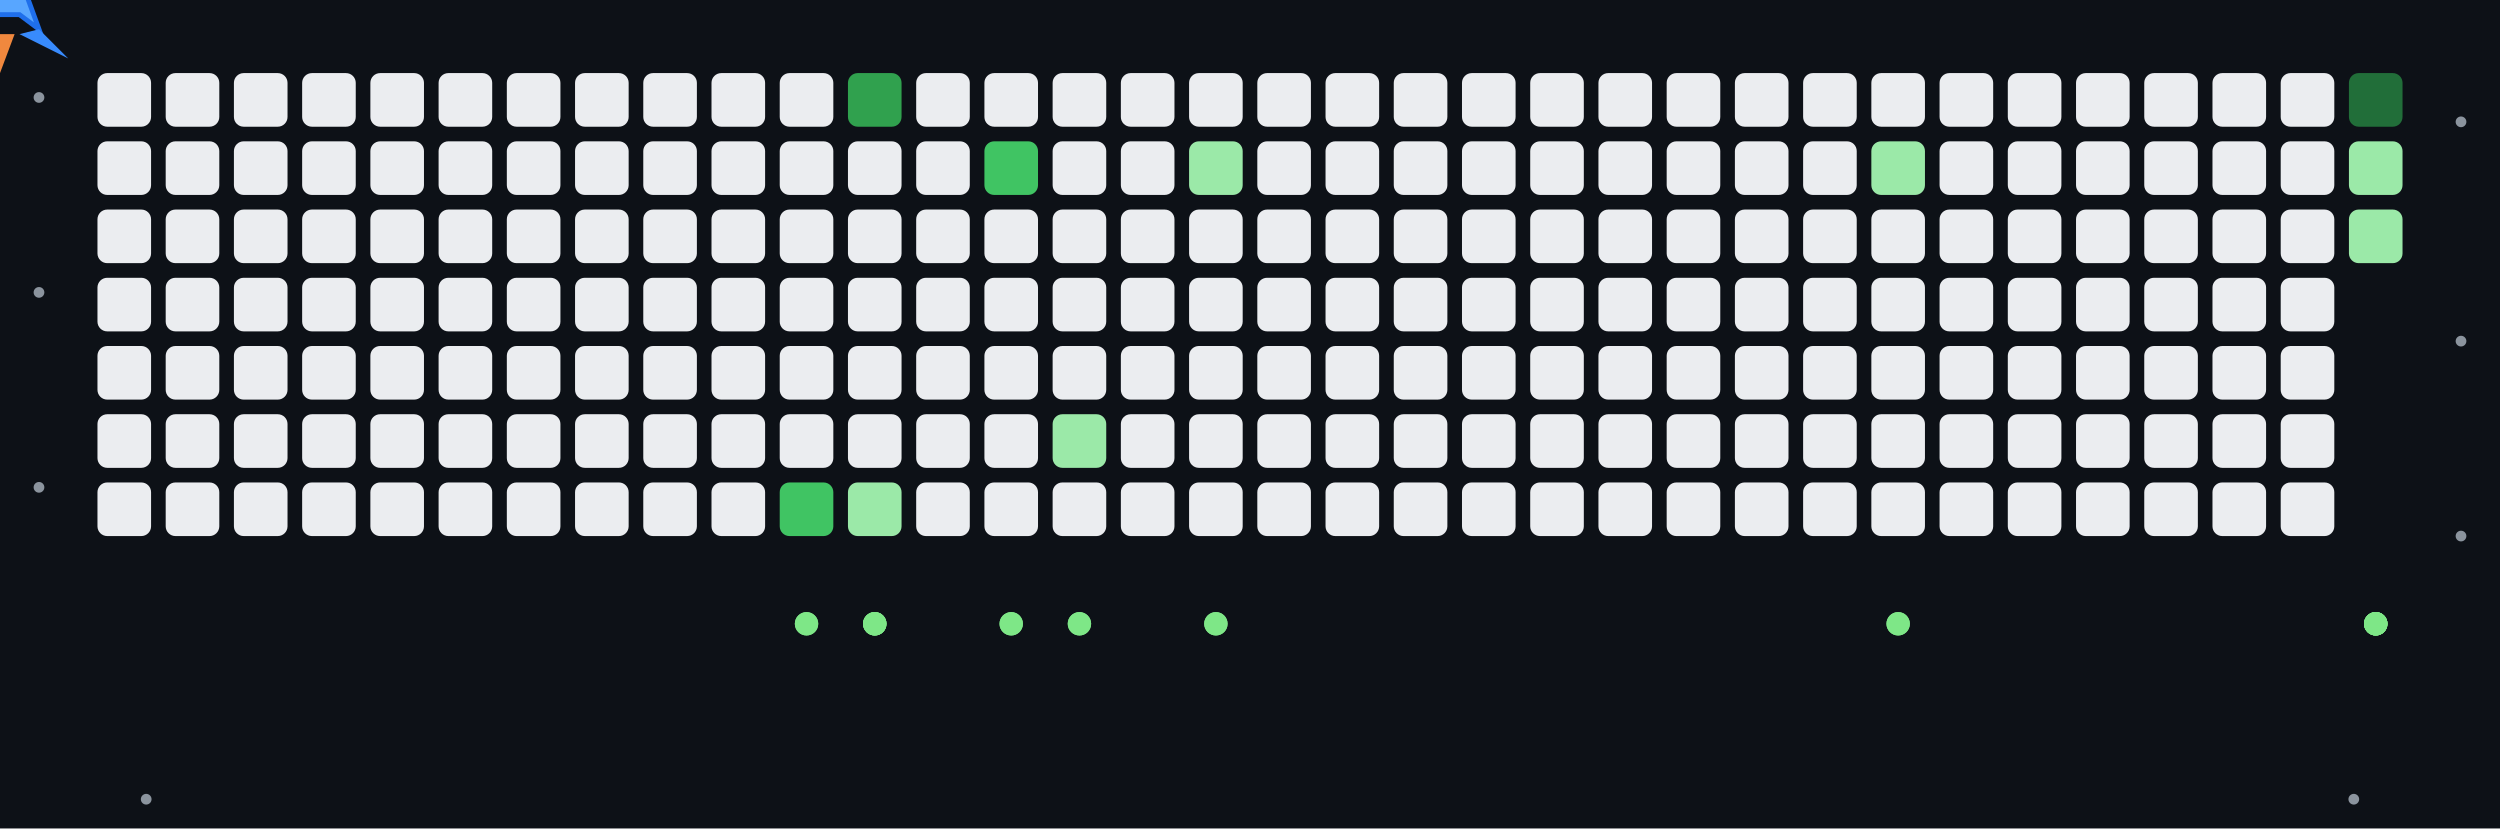
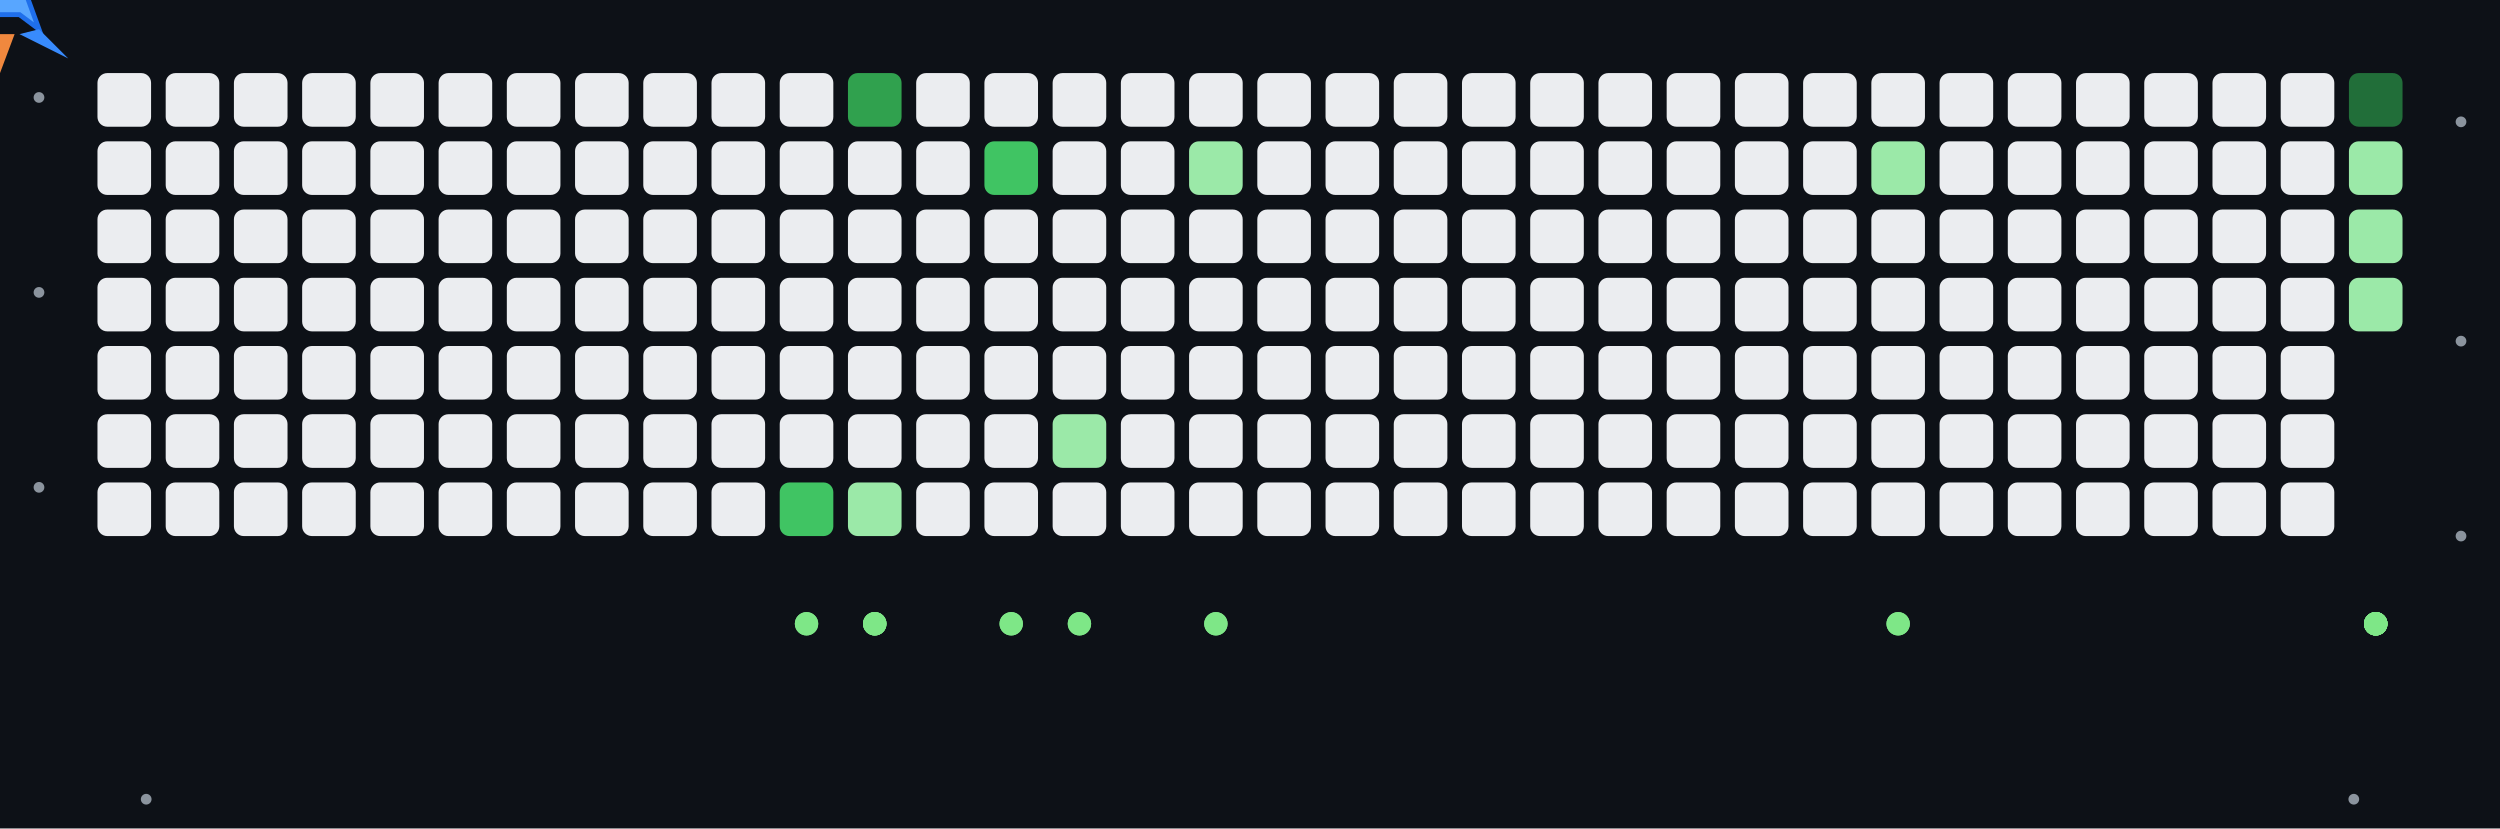
<svg xmlns="http://www.w3.org/2000/svg" viewBox="0 0 513 170">
  <rect x="0" y="0" width="513" height="170" fill="#0d1117" />
  <circle cx="8" cy="20" r="1.1" fill="#8b949e">
    <animate attributeName="opacity" values="0.2;1;0.2" dur="1.2s" repeatCount="indefinite" />
  </circle>
  <circle cx="8" cy="60" r="1.1" fill="#8b949e">
    <animate attributeName="opacity" values="0.2;1;0.2" dur="1.6s" repeatCount="indefinite" />
  </circle>
  <circle cx="8" cy="100" r="1.1" fill="#8b949e">
    <animate attributeName="opacity" values="0.2;1;0.2" dur="2s" repeatCount="indefinite" />
  </circle>
  <circle cx="505" cy="25" r="1.1" fill="#8b949e">
    <animate attributeName="opacity" values="0.2;1;0.2" dur="1.2s" repeatCount="indefinite" />
  </circle>
  <circle cx="505" cy="70" r="1.1" fill="#8b949e">
    <animate attributeName="opacity" values="0.2;1;0.2" dur="1.6s" repeatCount="indefinite" />
  </circle>
  <circle cx="505" cy="110" r="1.1" fill="#8b949e">
    <animate attributeName="opacity" values="0.2;1;0.2" dur="2s" repeatCount="indefinite" />
  </circle>
  <circle cx="30" cy="164" r="1.1" fill="#8b949e">
    <animate attributeName="opacity" values="0.2;1;0.2" dur="1.2s" repeatCount="indefinite" />
  </circle>
  <circle cx="483" cy="164" r="1.1" fill="#8b949e">
    <animate attributeName="opacity" values="0.2;1;0.2" dur="1.6s" repeatCount="indefinite" />
  </circle>
  <g id="grid">
    <rect x="20.00" y="15.00" width="11" height="11" rx="2" ry="2" fill="#ebedf0" />
    <rect x="20.00" y="29.00" width="11" height="11" rx="2" ry="2" fill="#ebedf0" />
    <rect x="20.00" y="43.00" width="11" height="11" rx="2" ry="2" fill="#ebedf0" />
    <rect x="20.00" y="57.00" width="11" height="11" rx="2" ry="2" fill="#ebedf0" />
    <rect x="20.00" y="71.00" width="11" height="11" rx="2" ry="2" fill="#ebedf0" />
    <rect x="20.00" y="85.00" width="11" height="11" rx="2" ry="2" fill="#ebedf0" />
    <rect x="20.00" y="99.00" width="11" height="11" rx="2" ry="2" fill="#ebedf0" />
    <rect x="34.00" y="15.00" width="11" height="11" rx="2" ry="2" fill="#ebedf0" />
    <rect x="34.00" y="29.00" width="11" height="11" rx="2" ry="2" fill="#ebedf0" />
    <rect x="34.00" y="43.00" width="11" height="11" rx="2" ry="2" fill="#ebedf0" />
    <rect x="34.00" y="57.00" width="11" height="11" rx="2" ry="2" fill="#ebedf0" />
    <rect x="34.00" y="71.00" width="11" height="11" rx="2" ry="2" fill="#ebedf0" />
    <rect x="34.00" y="85.00" width="11" height="11" rx="2" ry="2" fill="#ebedf0" />
    <rect x="34.00" y="99.00" width="11" height="11" rx="2" ry="2" fill="#ebedf0" />
    <rect x="48.00" y="15.00" width="11" height="11" rx="2" ry="2" fill="#ebedf0" />
    <rect x="48.00" y="29.00" width="11" height="11" rx="2" ry="2" fill="#ebedf0" />
    <rect x="48.00" y="43.00" width="11" height="11" rx="2" ry="2" fill="#ebedf0" />
    <rect x="48.00" y="57.00" width="11" height="11" rx="2" ry="2" fill="#ebedf0" />
    <rect x="48.00" y="71.00" width="11" height="11" rx="2" ry="2" fill="#ebedf0" />
    <rect x="48.00" y="85.00" width="11" height="11" rx="2" ry="2" fill="#ebedf0" />
    <rect x="48.00" y="99.00" width="11" height="11" rx="2" ry="2" fill="#ebedf0" />
    <rect x="62.00" y="15.00" width="11" height="11" rx="2" ry="2" fill="#ebedf0" />
    <rect x="62.00" y="29.00" width="11" height="11" rx="2" ry="2" fill="#ebedf0" />
    <rect x="62.00" y="43.00" width="11" height="11" rx="2" ry="2" fill="#ebedf0" />
    <rect x="62.00" y="57.00" width="11" height="11" rx="2" ry="2" fill="#ebedf0" />
    <rect x="62.00" y="71.00" width="11" height="11" rx="2" ry="2" fill="#ebedf0" />
    <rect x="62.00" y="85.00" width="11" height="11" rx="2" ry="2" fill="#ebedf0" />
    <rect x="62.00" y="99.00" width="11" height="11" rx="2" ry="2" fill="#ebedf0" />
    <rect x="76.00" y="15.00" width="11" height="11" rx="2" ry="2" fill="#ebedf0" />
    <rect x="76.00" y="29.00" width="11" height="11" rx="2" ry="2" fill="#ebedf0" />
    <rect x="76.00" y="43.00" width="11" height="11" rx="2" ry="2" fill="#ebedf0" />
    <rect x="76.00" y="57.00" width="11" height="11" rx="2" ry="2" fill="#ebedf0" />
    <rect x="76.00" y="71.00" width="11" height="11" rx="2" ry="2" fill="#ebedf0" />
    <rect x="76.00" y="85.00" width="11" height="11" rx="2" ry="2" fill="#ebedf0" />
    <rect x="76.00" y="99.00" width="11" height="11" rx="2" ry="2" fill="#ebedf0" />
    <rect x="90.00" y="15.00" width="11" height="11" rx="2" ry="2" fill="#ebedf0" />
    <rect x="90.00" y="29.00" width="11" height="11" rx="2" ry="2" fill="#ebedf0" />
    <rect x="90.00" y="43.00" width="11" height="11" rx="2" ry="2" fill="#ebedf0" />
    <rect x="90.00" y="57.00" width="11" height="11" rx="2" ry="2" fill="#ebedf0" />
    <rect x="90.00" y="71.00" width="11" height="11" rx="2" ry="2" fill="#ebedf0" />
    <rect x="90.00" y="85.00" width="11" height="11" rx="2" ry="2" fill="#ebedf0" />
    <rect x="90.00" y="99.00" width="11" height="11" rx="2" ry="2" fill="#ebedf0" />
    <rect x="104.00" y="15.00" width="11" height="11" rx="2" ry="2" fill="#ebedf0" />
    <rect x="104.00" y="29.00" width="11" height="11" rx="2" ry="2" fill="#ebedf0" />
    <rect x="104.00" y="43.00" width="11" height="11" rx="2" ry="2" fill="#ebedf0" />
    <rect x="104.00" y="57.00" width="11" height="11" rx="2" ry="2" fill="#ebedf0" />
    <rect x="104.00" y="71.00" width="11" height="11" rx="2" ry="2" fill="#ebedf0" />
    <rect x="104.00" y="85.00" width="11" height="11" rx="2" ry="2" fill="#ebedf0" />
    <rect x="104.00" y="99.00" width="11" height="11" rx="2" ry="2" fill="#ebedf0" />
    <rect x="118.00" y="15.00" width="11" height="11" rx="2" ry="2" fill="#ebedf0" />
    <rect x="118.00" y="29.00" width="11" height="11" rx="2" ry="2" fill="#ebedf0" />
    <rect x="118.00" y="43.00" width="11" height="11" rx="2" ry="2" fill="#ebedf0" />
    <rect x="118.00" y="57.00" width="11" height="11" rx="2" ry="2" fill="#ebedf0" />
    <rect x="118.00" y="71.00" width="11" height="11" rx="2" ry="2" fill="#ebedf0" />
    <rect x="118.00" y="85.00" width="11" height="11" rx="2" ry="2" fill="#ebedf0" />
    <rect x="118.00" y="99.00" width="11" height="11" rx="2" ry="2" fill="#ebedf0" />
    <rect x="132.00" y="15.00" width="11" height="11" rx="2" ry="2" fill="#ebedf0" />
    <rect x="132.00" y="29.00" width="11" height="11" rx="2" ry="2" fill="#ebedf0" />
    <rect x="132.00" y="43.00" width="11" height="11" rx="2" ry="2" fill="#ebedf0" />
    <rect x="132.00" y="57.00" width="11" height="11" rx="2" ry="2" fill="#ebedf0" />
    <rect x="132.00" y="71.00" width="11" height="11" rx="2" ry="2" fill="#ebedf0" />
    <rect x="132.00" y="85.00" width="11" height="11" rx="2" ry="2" fill="#ebedf0" />
    <rect x="132.00" y="99.00" width="11" height="11" rx="2" ry="2" fill="#ebedf0" />
    <rect x="146.00" y="15.00" width="11" height="11" rx="2" ry="2" fill="#ebedf0" />
    <rect x="146.00" y="29.00" width="11" height="11" rx="2" ry="2" fill="#ebedf0" />
    <rect x="146.00" y="43.00" width="11" height="11" rx="2" ry="2" fill="#ebedf0" />
    <rect x="146.00" y="57.00" width="11" height="11" rx="2" ry="2" fill="#ebedf0" />
    <rect x="146.00" y="71.00" width="11" height="11" rx="2" ry="2" fill="#ebedf0" />
    <rect x="146.00" y="85.00" width="11" height="11" rx="2" ry="2" fill="#ebedf0" />
    <rect x="146.00" y="99.00" width="11" height="11" rx="2" ry="2" fill="#ebedf0" />
    <rect x="160.00" y="15.00" width="11" height="11" rx="2" ry="2" fill="#ebedf0" />
    <rect x="160.00" y="29.00" width="11" height="11" rx="2" ry="2" fill="#ebedf0" />
    <rect x="160.00" y="43.00" width="11" height="11" rx="2" ry="2" fill="#ebedf0" />
    <rect x="160.00" y="57.00" width="11" height="11" rx="2" ry="2" fill="#ebedf0" />
    <rect x="160.00" y="71.00" width="11" height="11" rx="2" ry="2" fill="#ebedf0" />
    <rect x="160.00" y="85.00" width="11" height="11" rx="2" ry="2" fill="#ebedf0" />
    <rect x="160.00" y="99.00" width="11" height="11" rx="2" ry="2" fill="#40c463">
      <animate attributeName="fill" dur="20s" repeatCount="indefinite" keyTimes="0;0.159;0.165;0.841;0.847;1" values="#40c463;#40c463;#39d353;#40c463;#39d353;#40c463" />
    </rect>
    <rect x="174.00" y="15.00" width="11" height="11" rx="2" ry="2" fill="#30a14e">
      <animate attributeName="fill" dur="20s" repeatCount="indefinite" keyTimes="0;0.173;0.179;0.827;0.833;1" values="#30a14e;#30a14e;#39d353;#30a14e;#39d353;#30a14e" />
    </rect>
    <rect x="174.00" y="29.00" width="11" height="11" rx="2" ry="2" fill="#ebedf0" />
    <rect x="174.00" y="43.00" width="11" height="11" rx="2" ry="2" fill="#ebedf0" />
    <rect x="174.00" y="57.00" width="11" height="11" rx="2" ry="2" fill="#ebedf0" />
    <rect x="174.00" y="71.00" width="11" height="11" rx="2" ry="2" fill="#ebedf0" />
    <rect x="174.00" y="85.00" width="11" height="11" rx="2" ry="2" fill="#ebedf0" />
    <rect x="174.00" y="99.00" width="11" height="11" rx="2" ry="2" fill="#9be9a8">
      <animate attributeName="fill" dur="20s" repeatCount="indefinite" keyTimes="0;0.173;0.179;0.827;0.833;1" values="#9be9a8;#9be9a8;#39d353;#9be9a8;#39d353;#9be9a8" />
    </rect>
    <rect x="188.00" y="15.00" width="11" height="11" rx="2" ry="2" fill="#ebedf0" />
    <rect x="188.00" y="29.00" width="11" height="11" rx="2" ry="2" fill="#ebedf0" />
    <rect x="188.00" y="43.00" width="11" height="11" rx="2" ry="2" fill="#ebedf0" />
    <rect x="188.00" y="57.00" width="11" height="11" rx="2" ry="2" fill="#ebedf0" />
    <rect x="188.00" y="71.00" width="11" height="11" rx="2" ry="2" fill="#ebedf0" />
    <rect x="188.00" y="85.00" width="11" height="11" rx="2" ry="2" fill="#ebedf0" />
    <rect x="188.00" y="99.00" width="11" height="11" rx="2" ry="2" fill="#ebedf0" />
    <rect x="202.00" y="15.00" width="11" height="11" rx="2" ry="2" fill="#ebedf0" />
    <rect x="202.00" y="29.00" width="11" height="11" rx="2" ry="2" fill="#40c463">
      <animate attributeName="fill" dur="20s" repeatCount="indefinite" keyTimes="0;0.201;0.207;0.799;0.805;1" values="#40c463;#40c463;#39d353;#40c463;#39d353;#40c463" />
    </rect>
    <rect x="202.00" y="43.00" width="11" height="11" rx="2" ry="2" fill="#ebedf0" />
    <rect x="202.00" y="57.00" width="11" height="11" rx="2" ry="2" fill="#ebedf0" />
    <rect x="202.00" y="71.00" width="11" height="11" rx="2" ry="2" fill="#ebedf0" />
    <rect x="202.00" y="85.00" width="11" height="11" rx="2" ry="2" fill="#ebedf0" />
    <rect x="202.00" y="99.00" width="11" height="11" rx="2" ry="2" fill="#ebedf0" />
    <rect x="216.00" y="15.00" width="11" height="11" rx="2" ry="2" fill="#ebedf0" />
    <rect x="216.00" y="29.00" width="11" height="11" rx="2" ry="2" fill="#ebedf0" />
    <rect x="216.00" y="43.00" width="11" height="11" rx="2" ry="2" fill="#ebedf0" />
    <rect x="216.00" y="57.00" width="11" height="11" rx="2" ry="2" fill="#ebedf0" />
    <rect x="216.00" y="71.00" width="11" height="11" rx="2" ry="2" fill="#ebedf0" />
    <rect x="216.00" y="85.00" width="11" height="11" rx="2" ry="2" fill="#9be9a8">
      <animate attributeName="fill" dur="20s" repeatCount="indefinite" keyTimes="0;0.215;0.221;0.785;0.791;1" values="#9be9a8;#9be9a8;#39d353;#9be9a8;#39d353;#9be9a8" />
    </rect>
    <rect x="216.00" y="99.00" width="11" height="11" rx="2" ry="2" fill="#ebedf0" />
    <rect x="230.00" y="15.00" width="11" height="11" rx="2" ry="2" fill="#ebedf0" />
    <rect x="230.00" y="29.00" width="11" height="11" rx="2" ry="2" fill="#ebedf0" />
    <rect x="230.00" y="43.00" width="11" height="11" rx="2" ry="2" fill="#ebedf0" />
    <rect x="230.00" y="57.00" width="11" height="11" rx="2" ry="2" fill="#ebedf0" />
    <rect x="230.00" y="71.00" width="11" height="11" rx="2" ry="2" fill="#ebedf0" />
    <rect x="230.00" y="85.00" width="11" height="11" rx="2" ry="2" fill="#ebedf0" />
    <rect x="230.00" y="99.00" width="11" height="11" rx="2" ry="2" fill="#ebedf0" />
    <rect x="244.00" y="15.00" width="11" height="11" rx="2" ry="2" fill="#ebedf0" />
    <rect x="244.00" y="29.00" width="11" height="11" rx="2" ry="2" fill="#9be9a8">
      <animate attributeName="fill" dur="20s" repeatCount="indefinite" keyTimes="0;0.243;0.249;0.757;0.763;1" values="#9be9a8;#9be9a8;#39d353;#9be9a8;#39d353;#9be9a8" />
    </rect>
    <rect x="244.00" y="43.00" width="11" height="11" rx="2" ry="2" fill="#ebedf0" />
    <rect x="244.00" y="57.00" width="11" height="11" rx="2" ry="2" fill="#ebedf0" />
    <rect x="244.00" y="71.00" width="11" height="11" rx="2" ry="2" fill="#ebedf0" />
    <rect x="244.00" y="85.00" width="11" height="11" rx="2" ry="2" fill="#ebedf0" />
    <rect x="244.00" y="99.00" width="11" height="11" rx="2" ry="2" fill="#ebedf0" />
    <rect x="258.00" y="15.00" width="11" height="11" rx="2" ry="2" fill="#ebedf0" />
    <rect x="258.00" y="29.00" width="11" height="11" rx="2" ry="2" fill="#ebedf0" />
    <rect x="258.00" y="43.00" width="11" height="11" rx="2" ry="2" fill="#ebedf0" />
    <rect x="258.00" y="57.00" width="11" height="11" rx="2" ry="2" fill="#ebedf0" />
    <rect x="258.00" y="71.00" width="11" height="11" rx="2" ry="2" fill="#ebedf0" />
    <rect x="258.00" y="85.00" width="11" height="11" rx="2" ry="2" fill="#ebedf0" />
    <rect x="258.00" y="99.00" width="11" height="11" rx="2" ry="2" fill="#ebedf0" />
    <rect x="272.00" y="15.00" width="11" height="11" rx="2" ry="2" fill="#ebedf0" />
    <rect x="272.00" y="29.00" width="11" height="11" rx="2" ry="2" fill="#ebedf0" />
    <rect x="272.00" y="43.00" width="11" height="11" rx="2" ry="2" fill="#ebedf0" />
    <rect x="272.00" y="57.00" width="11" height="11" rx="2" ry="2" fill="#ebedf0" />
    <rect x="272.00" y="71.00" width="11" height="11" rx="2" ry="2" fill="#ebedf0" />
    <rect x="272.00" y="85.00" width="11" height="11" rx="2" ry="2" fill="#ebedf0" />
    <rect x="272.00" y="99.00" width="11" height="11" rx="2" ry="2" fill="#ebedf0" />
    <rect x="286.00" y="15.00" width="11" height="11" rx="2" ry="2" fill="#ebedf0" />
    <rect x="286.00" y="29.00" width="11" height="11" rx="2" ry="2" fill="#ebedf0" />
    <rect x="286.00" y="43.00" width="11" height="11" rx="2" ry="2" fill="#ebedf0" />
    <rect x="286.00" y="57.00" width="11" height="11" rx="2" ry="2" fill="#ebedf0" />
    <rect x="286.00" y="71.00" width="11" height="11" rx="2" ry="2" fill="#ebedf0" />
    <rect x="286.00" y="85.00" width="11" height="11" rx="2" ry="2" fill="#ebedf0" />
    <rect x="286.00" y="99.00" width="11" height="11" rx="2" ry="2" fill="#ebedf0" />
    <rect x="300.00" y="15.00" width="11" height="11" rx="2" ry="2" fill="#ebedf0" />
    <rect x="300.00" y="29.00" width="11" height="11" rx="2" ry="2" fill="#ebedf0" />
    <rect x="300.00" y="43.00" width="11" height="11" rx="2" ry="2" fill="#ebedf0" />
    <rect x="300.00" y="57.00" width="11" height="11" rx="2" ry="2" fill="#ebedf0" />
    <rect x="300.00" y="71.00" width="11" height="11" rx="2" ry="2" fill="#ebedf0" />
    <rect x="300.00" y="85.00" width="11" height="11" rx="2" ry="2" fill="#ebedf0" />
    <rect x="300.00" y="99.00" width="11" height="11" rx="2" ry="2" fill="#ebedf0" />
    <rect x="314.00" y="15.00" width="11" height="11" rx="2" ry="2" fill="#ebedf0" />
    <rect x="314.00" y="29.00" width="11" height="11" rx="2" ry="2" fill="#ebedf0" />
    <rect x="314.00" y="43.00" width="11" height="11" rx="2" ry="2" fill="#ebedf0" />
    <rect x="314.00" y="57.00" width="11" height="11" rx="2" ry="2" fill="#ebedf0" />
    <rect x="314.00" y="71.00" width="11" height="11" rx="2" ry="2" fill="#ebedf0" />
    <rect x="314.00" y="85.00" width="11" height="11" rx="2" ry="2" fill="#ebedf0" />
    <rect x="314.00" y="99.00" width="11" height="11" rx="2" ry="2" fill="#ebedf0" />
    <rect x="328.00" y="15.00" width="11" height="11" rx="2" ry="2" fill="#ebedf0" />
    <rect x="328.00" y="29.00" width="11" height="11" rx="2" ry="2" fill="#ebedf0" />
    <rect x="328.00" y="43.00" width="11" height="11" rx="2" ry="2" fill="#ebedf0" />
    <rect x="328.00" y="57.00" width="11" height="11" rx="2" ry="2" fill="#ebedf0" />
    <rect x="328.00" y="71.00" width="11" height="11" rx="2" ry="2" fill="#ebedf0" />
    <rect x="328.00" y="85.00" width="11" height="11" rx="2" ry="2" fill="#ebedf0" />
    <rect x="328.00" y="99.00" width="11" height="11" rx="2" ry="2" fill="#ebedf0" />
    <rect x="342.00" y="15.00" width="11" height="11" rx="2" ry="2" fill="#ebedf0" />
    <rect x="342.00" y="29.00" width="11" height="11" rx="2" ry="2" fill="#ebedf0" />
    <rect x="342.00" y="43.00" width="11" height="11" rx="2" ry="2" fill="#ebedf0" />
    <rect x="342.00" y="57.00" width="11" height="11" rx="2" ry="2" fill="#ebedf0" />
    <rect x="342.00" y="71.00" width="11" height="11" rx="2" ry="2" fill="#ebedf0" />
    <rect x="342.00" y="85.00" width="11" height="11" rx="2" ry="2" fill="#ebedf0" />
    <rect x="342.00" y="99.00" width="11" height="11" rx="2" ry="2" fill="#ebedf0" />
    <rect x="356.00" y="15.00" width="11" height="11" rx="2" ry="2" fill="#ebedf0" />
    <rect x="356.00" y="29.00" width="11" height="11" rx="2" ry="2" fill="#ebedf0" />
    <rect x="356.00" y="43.00" width="11" height="11" rx="2" ry="2" fill="#ebedf0" />
    <rect x="356.00" y="57.00" width="11" height="11" rx="2" ry="2" fill="#ebedf0" />
    <rect x="356.00" y="71.00" width="11" height="11" rx="2" ry="2" fill="#ebedf0" />
    <rect x="356.00" y="85.00" width="11" height="11" rx="2" ry="2" fill="#ebedf0" />
    <rect x="356.00" y="99.00" width="11" height="11" rx="2" ry="2" fill="#ebedf0" />
    <rect x="370.00" y="15.00" width="11" height="11" rx="2" ry="2" fill="#ebedf0" />
    <rect x="370.00" y="29.00" width="11" height="11" rx="2" ry="2" fill="#ebedf0" />
    <rect x="370.00" y="43.00" width="11" height="11" rx="2" ry="2" fill="#ebedf0" />
    <rect x="370.00" y="57.00" width="11" height="11" rx="2" ry="2" fill="#ebedf0" />
    <rect x="370.00" y="71.00" width="11" height="11" rx="2" ry="2" fill="#ebedf0" />
    <rect x="370.00" y="85.00" width="11" height="11" rx="2" ry="2" fill="#ebedf0" />
    <rect x="370.00" y="99.00" width="11" height="11" rx="2" ry="2" fill="#ebedf0" />
    <rect x="384.00" y="15.00" width="11" height="11" rx="2" ry="2" fill="#ebedf0" />
    <rect x="384.00" y="29.00" width="11" height="11" rx="2" ry="2" fill="#9be9a8">
      <animate attributeName="fill" dur="20s" repeatCount="indefinite" keyTimes="0;0.382;0.388;0.618;0.624;1" values="#9be9a8;#9be9a8;#39d353;#9be9a8;#39d353;#9be9a8" />
    </rect>
    <rect x="384.00" y="43.00" width="11" height="11" rx="2" ry="2" fill="#ebedf0" />
    <rect x="384.00" y="57.00" width="11" height="11" rx="2" ry="2" fill="#ebedf0" />
    <rect x="384.00" y="71.00" width="11" height="11" rx="2" ry="2" fill="#ebedf0" />
    <rect x="384.00" y="85.00" width="11" height="11" rx="2" ry="2" fill="#ebedf0" />
    <rect x="384.00" y="99.00" width="11" height="11" rx="2" ry="2" fill="#ebedf0" />
    <rect x="398.00" y="15.00" width="11" height="11" rx="2" ry="2" fill="#ebedf0" />
    <rect x="398.00" y="29.00" width="11" height="11" rx="2" ry="2" fill="#ebedf0" />
    <rect x="398.00" y="43.00" width="11" height="11" rx="2" ry="2" fill="#ebedf0" />
    <rect x="398.00" y="57.00" width="11" height="11" rx="2" ry="2" fill="#ebedf0" />
    <rect x="398.00" y="71.00" width="11" height="11" rx="2" ry="2" fill="#ebedf0" />
    <rect x="398.00" y="85.00" width="11" height="11" rx="2" ry="2" fill="#ebedf0" />
    <rect x="398.00" y="99.00" width="11" height="11" rx="2" ry="2" fill="#ebedf0" />
    <rect x="412.00" y="15.00" width="11" height="11" rx="2" ry="2" fill="#ebedf0" />
    <rect x="412.00" y="29.00" width="11" height="11" rx="2" ry="2" fill="#ebedf0" />
    <rect x="412.00" y="43.00" width="11" height="11" rx="2" ry="2" fill="#ebedf0" />
    <rect x="412.00" y="57.00" width="11" height="11" rx="2" ry="2" fill="#ebedf0" />
    <rect x="412.00" y="71.00" width="11" height="11" rx="2" ry="2" fill="#ebedf0" />
    <rect x="412.00" y="85.00" width="11" height="11" rx="2" ry="2" fill="#ebedf0" />
    <rect x="412.00" y="99.00" width="11" height="11" rx="2" ry="2" fill="#ebedf0" />
    <rect x="426.00" y="15.00" width="11" height="11" rx="2" ry="2" fill="#ebedf0" />
    <rect x="426.00" y="29.00" width="11" height="11" rx="2" ry="2" fill="#ebedf0" />
    <rect x="426.00" y="43.00" width="11" height="11" rx="2" ry="2" fill="#ebedf0" />
    <rect x="426.00" y="57.00" width="11" height="11" rx="2" ry="2" fill="#ebedf0" />
    <rect x="426.00" y="71.00" width="11" height="11" rx="2" ry="2" fill="#ebedf0" />
    <rect x="426.00" y="85.00" width="11" height="11" rx="2" ry="2" fill="#ebedf0" />
    <rect x="426.00" y="99.00" width="11" height="11" rx="2" ry="2" fill="#ebedf0" />
    <rect x="440.00" y="15.00" width="11" height="11" rx="2" ry="2" fill="#ebedf0" />
    <rect x="440.00" y="29.00" width="11" height="11" rx="2" ry="2" fill="#ebedf0" />
    <rect x="440.00" y="43.00" width="11" height="11" rx="2" ry="2" fill="#ebedf0" />
    <rect x="440.00" y="57.00" width="11" height="11" rx="2" ry="2" fill="#ebedf0" />
    <rect x="440.00" y="71.00" width="11" height="11" rx="2" ry="2" fill="#ebedf0" />
    <rect x="440.00" y="85.00" width="11" height="11" rx="2" ry="2" fill="#ebedf0" />
    <rect x="440.00" y="99.00" width="11" height="11" rx="2" ry="2" fill="#ebedf0" />
    <rect x="454.00" y="15.00" width="11" height="11" rx="2" ry="2" fill="#ebedf0" />
    <rect x="454.00" y="29.00" width="11" height="11" rx="2" ry="2" fill="#ebedf0" />
    <rect x="454.00" y="43.00" width="11" height="11" rx="2" ry="2" fill="#ebedf0" />
    <rect x="454.00" y="57.00" width="11" height="11" rx="2" ry="2" fill="#ebedf0" />
    <rect x="454.00" y="71.00" width="11" height="11" rx="2" ry="2" fill="#ebedf0" />
    <rect x="454.00" y="85.00" width="11" height="11" rx="2" ry="2" fill="#ebedf0" />
    <rect x="454.00" y="99.00" width="11" height="11" rx="2" ry="2" fill="#ebedf0" />
    <rect x="468.00" y="15.00" width="11" height="11" rx="2" ry="2" fill="#ebedf0" />
    <rect x="468.00" y="29.00" width="11" height="11" rx="2" ry="2" fill="#ebedf0" />
    <rect x="468.00" y="43.00" width="11" height="11" rx="2" ry="2" fill="#ebedf0" />
    <rect x="468.00" y="57.00" width="11" height="11" rx="2" ry="2" fill="#ebedf0" />
    <rect x="468.00" y="71.00" width="11" height="11" rx="2" ry="2" fill="#ebedf0" />
    <rect x="468.00" y="85.00" width="11" height="11" rx="2" ry="2" fill="#ebedf0" />
    <rect x="468.00" y="99.00" width="11" height="11" rx="2" ry="2" fill="#ebedf0" />
    <rect x="482.00" y="15.00" width="11" height="11" rx="2" ry="2" fill="#216e39">
      <animate attributeName="fill" dur="20s" repeatCount="indefinite" keyTimes="0;0.48;0.486;0.52;0.526;1" values="#216e39;#216e39;#39d353;#216e39;#39d353;#216e39" />
    </rect>
    <rect x="482.00" y="29.00" width="11" height="11" rx="2" ry="2" fill="#9be9a8">
      <animate attributeName="fill" dur="20s" repeatCount="indefinite" keyTimes="0;0.48;0.486;0.52;0.526;1" values="#9be9a8;#9be9a8;#39d353;#9be9a8;#39d353;#9be9a8" />
    </rect>
    <rect x="482.00" y="43.00" width="11" height="11" rx="2" ry="2" fill="#9be9a8">
      <animate attributeName="fill" dur="20s" repeatCount="indefinite" keyTimes="0;0.48;0.486;0.52;0.526;1" values="#9be9a8;#9be9a8;#39d353;#9be9a8;#39d353;#9be9a8" />
    </rect>
+     <rect x="482.00" y="57.00" width="11" height="11" rx="2" ry="2" fill="#9be9a8">
+       <animate attributeName="fill" dur="20s" repeatCount="indefinite" keyTimes="0;0.48;0.486;0.52;0.526;1" values="#9be9a8;#9be9a8;#39d353;#9be9a8;#39d353;#9be9a8" />
+     </rect>
  </g>
  <g id="bullets">
    <circle cx="165.5" cy="128" r="2.4" fill="#7ee787">
      <animate attributeName="cy" dur="20s" repeatCount="indefinite" keyTimes="0;0.141;0.159;1" values="128;128;104.5;104.5" />
      <animate attributeName="opacity" dur="20s" repeatCount="indefinite" keyTimes="0;0.141;0.159;0.165;1" values="0;1;1;0;0" />
    </circle>
    <circle cx="179.5" cy="128" r="2.4" fill="#7ee787">
      <animate attributeName="cy" dur="20s" repeatCount="indefinite" keyTimes="0;0.155;0.173;1" values="128;128;20.5;20.5" />
      <animate attributeName="opacity" dur="20s" repeatCount="indefinite" keyTimes="0;0.155;0.173;0.179;1" values="0;1;1;0;0" />
    </circle>
    <circle cx="179.5" cy="128" r="2.4" fill="#7ee787">
      <animate attributeName="cy" dur="20s" repeatCount="indefinite" keyTimes="0;0.155;0.173;1" values="128;128;104.5;104.5" />
      <animate attributeName="opacity" dur="20s" repeatCount="indefinite" keyTimes="0;0.155;0.173;0.179;1" values="0;1;1;0;0" />
    </circle>
    <circle cx="207.5" cy="128" r="2.4" fill="#7ee787">
      <animate attributeName="cy" dur="20s" repeatCount="indefinite" keyTimes="0;0.183;0.201;1" values="128;128;34.5;34.5" />
      <animate attributeName="opacity" dur="20s" repeatCount="indefinite" keyTimes="0;0.183;0.201;0.207;1" values="0;1;1;0;0" />
    </circle>
    <circle cx="221.5" cy="128" r="2.4" fill="#7ee787">
      <animate attributeName="cy" dur="20s" repeatCount="indefinite" keyTimes="0;0.197;0.215;1" values="128;128;90.5;90.5" />
      <animate attributeName="opacity" dur="20s" repeatCount="indefinite" keyTimes="0;0.197;0.215;0.221;1" values="0;1;1;0;0" />
    </circle>
    <circle cx="249.5" cy="128" r="2.4" fill="#7ee787">
      <animate attributeName="cy" dur="20s" repeatCount="indefinite" keyTimes="0;0.225;0.243;1" values="128;128;34.5;34.5" />
      <animate attributeName="opacity" dur="20s" repeatCount="indefinite" keyTimes="0;0.225;0.243;0.249;1" values="0;1;1;0;0" />
    </circle>
    <circle cx="389.5" cy="128" r="2.4" fill="#7ee787">
      <animate attributeName="cy" dur="20s" repeatCount="indefinite" keyTimes="0;0.364;0.382;1" values="128;128;34.5;34.5" />
      <animate attributeName="opacity" dur="20s" repeatCount="indefinite" keyTimes="0;0.364;0.382;0.388;1" values="0;1;1;0;0" />
    </circle>
    <circle cx="487.5" cy="128" r="2.4" fill="#7ee787">
      <animate attributeName="cy" dur="20s" repeatCount="indefinite" keyTimes="0;0.462;0.48;1" values="128;128;20.5;20.5" />
      <animate attributeName="opacity" dur="20s" repeatCount="indefinite" keyTimes="0;0.462;0.48;0.486;1" values="0;1;1;0;0" />
    </circle>
    <circle cx="487.5" cy="128" r="2.4" fill="#7ee787">
      <animate attributeName="cy" dur="20s" repeatCount="indefinite" keyTimes="0;0.462;0.48;1" values="128;128;34.5;34.5" />
      <animate attributeName="opacity" dur="20s" repeatCount="indefinite" keyTimes="0;0.462;0.48;0.486;1" values="0;1;1;0;0" />
    </circle>
    <circle cx="487.5" cy="128" r="2.4" fill="#7ee787">
      <animate attributeName="cy" dur="20s" repeatCount="indefinite" keyTimes="0;0.462;0.48;1" values="128;128;48.5;48.5" />
      <animate attributeName="opacity" dur="20s" repeatCount="indefinite" keyTimes="0;0.462;0.48;0.486;1" values="0;1;1;0;0" />
    </circle>
    <circle cx="487.5" cy="128" r="2.4" fill="#7ee787">
+       <animate attributeName="cy" dur="20s" repeatCount="indefinite" keyTimes="0;0.462;0.48;1" values="128;128;62.5;62.5" />
+       <animate attributeName="opacity" dur="20s" repeatCount="indefinite" keyTimes="0;0.462;0.48;0.486;1" values="0;1;1;0;0" />
+     </circle>
+     <circle cx="487.5" cy="128" r="2.4" fill="#7ee787">
+       <animate attributeName="cy" dur="20s" repeatCount="indefinite" keyTimes="0;0.502;0.52;1" values="128;128;62.5;62.5" />
+       <animate attributeName="opacity" dur="20s" repeatCount="indefinite" keyTimes="0;0.502;0.52;0.526;1" values="0;1;1;0;0" />
+     </circle>
+     <circle cx="487.5" cy="128" r="2.4" fill="#7ee787">
      <animate attributeName="cy" dur="20s" repeatCount="indefinite" keyTimes="0;0.502;0.52;1" values="128;128;48.5;48.5" />
      <animate attributeName="opacity" dur="20s" repeatCount="indefinite" keyTimes="0;0.502;0.52;0.526;1" values="0;1;1;0;0" />
    </circle>
    <circle cx="487.5" cy="128" r="2.4" fill="#7ee787">
      <animate attributeName="cy" dur="20s" repeatCount="indefinite" keyTimes="0;0.502;0.52;1" values="128;128;34.5;34.5" />
      <animate attributeName="opacity" dur="20s" repeatCount="indefinite" keyTimes="0;0.502;0.52;0.526;1" values="0;1;1;0;0" />
    </circle>
    <circle cx="487.5" cy="128" r="2.4" fill="#7ee787">
      <animate attributeName="cy" dur="20s" repeatCount="indefinite" keyTimes="0;0.502;0.52;1" values="128;128;20.5;20.5" />
      <animate attributeName="opacity" dur="20s" repeatCount="indefinite" keyTimes="0;0.502;0.52;0.526;1" values="0;1;1;0;0" />
    </circle>
    <circle cx="389.5" cy="128" r="2.4" fill="#7ee787">
      <animate attributeName="cy" dur="20s" repeatCount="indefinite" keyTimes="0;0.6;0.618;1" values="128;128;34.5;34.5" />
      <animate attributeName="opacity" dur="20s" repeatCount="indefinite" keyTimes="0;0.6;0.618;0.624;1" values="0;1;1;0;0" />
    </circle>
    <circle cx="249.5" cy="128" r="2.4" fill="#7ee787">
      <animate attributeName="cy" dur="20s" repeatCount="indefinite" keyTimes="0;0.739;0.757;1" values="128;128;34.5;34.5" />
      <animate attributeName="opacity" dur="20s" repeatCount="indefinite" keyTimes="0;0.739;0.757;0.763;1" values="0;1;1;0;0" />
    </circle>
    <circle cx="221.5" cy="128" r="2.4" fill="#7ee787">
      <animate attributeName="cy" dur="20s" repeatCount="indefinite" keyTimes="0;0.767;0.785;1" values="128;128;90.5;90.5" />
      <animate attributeName="opacity" dur="20s" repeatCount="indefinite" keyTimes="0;0.767;0.785;0.791;1" values="0;1;1;0;0" />
    </circle>
    <circle cx="207.5" cy="128" r="2.4" fill="#7ee787">
      <animate attributeName="cy" dur="20s" repeatCount="indefinite" keyTimes="0;0.781;0.799;1" values="128;128;34.5;34.5" />
      <animate attributeName="opacity" dur="20s" repeatCount="indefinite" keyTimes="0;0.781;0.799;0.805;1" values="0;1;1;0;0" />
    </circle>
    <circle cx="179.5" cy="128" r="2.4" fill="#7ee787">
      <animate attributeName="cy" dur="20s" repeatCount="indefinite" keyTimes="0;0.809;0.827;1" values="128;128;104.5;104.5" />
      <animate attributeName="opacity" dur="20s" repeatCount="indefinite" keyTimes="0;0.809;0.827;0.833;1" values="0;1;1;0;0" />
    </circle>
    <circle cx="179.5" cy="128" r="2.4" fill="#7ee787">
      <animate attributeName="cy" dur="20s" repeatCount="indefinite" keyTimes="0;0.809;0.827;1" values="128;128;20.5;20.5" />
      <animate attributeName="opacity" dur="20s" repeatCount="indefinite" keyTimes="0;0.809;0.827;0.833;1" values="0;1;1;0;0" />
    </circle>
    <circle cx="165.5" cy="128" r="2.4" fill="#7ee787">
      <animate attributeName="cy" dur="20s" repeatCount="indefinite" keyTimes="0;0.823;0.841;1" values="128;128;104.5;104.5" />
      <animate attributeName="opacity" dur="20s" repeatCount="indefinite" keyTimes="0;0.823;0.841;0.847;1" values="0;1;1;0;0" />
    </circle>
  </g>
  <g id="blasts">
    <circle cx="165.5" cy="104.5" r="0" fill="none" stroke="#56d364" stroke-width="1.6" opacity="0">
      <animate attributeName="r" dur="20s" repeatCount="indefinite" keyTimes="0;0.159;0.177;1" values="0;1;9;9" />
      <animate attributeName="opacity" dur="20s" repeatCount="indefinite" keyTimes="0;0.159;0.177;1" values="0;1;1;0" />
    </circle>
    <circle cx="179.5" cy="20.5" r="0" fill="none" stroke="#56d364" stroke-width="1.6" opacity="0">
      <animate attributeName="r" dur="20s" repeatCount="indefinite" keyTimes="0;0.173;0.191;1" values="0;1;9;9" />
      <animate attributeName="opacity" dur="20s" repeatCount="indefinite" keyTimes="0;0.173;0.191;1" values="0;1;1;0" />
    </circle>
    <circle cx="179.5" cy="104.5" r="0" fill="none" stroke="#56d364" stroke-width="1.6" opacity="0">
      <animate attributeName="r" dur="20s" repeatCount="indefinite" keyTimes="0;0.173;0.191;1" values="0;1;9;9" />
      <animate attributeName="opacity" dur="20s" repeatCount="indefinite" keyTimes="0;0.173;0.191;1" values="0;1;1;0" />
    </circle>
    <circle cx="207.5" cy="34.5" r="0" fill="none" stroke="#56d364" stroke-width="1.6" opacity="0">
      <animate attributeName="r" dur="20s" repeatCount="indefinite" keyTimes="0;0.201;0.219;1" values="0;1;9;9" />
      <animate attributeName="opacity" dur="20s" repeatCount="indefinite" keyTimes="0;0.201;0.219;1" values="0;1;1;0" />
    </circle>
    <circle cx="221.5" cy="90.5" r="0" fill="none" stroke="#56d364" stroke-width="1.6" opacity="0">
      <animate attributeName="r" dur="20s" repeatCount="indefinite" keyTimes="0;0.215;0.233;1" values="0;1;9;9" />
      <animate attributeName="opacity" dur="20s" repeatCount="indefinite" keyTimes="0;0.215;0.233;1" values="0;1;1;0" />
    </circle>
    <circle cx="249.5" cy="34.5" r="0" fill="none" stroke="#56d364" stroke-width="1.6" opacity="0">
      <animate attributeName="r" dur="20s" repeatCount="indefinite" keyTimes="0;0.243;0.261;1" values="0;1;9;9" />
      <animate attributeName="opacity" dur="20s" repeatCount="indefinite" keyTimes="0;0.243;0.261;1" values="0;1;1;0" />
    </circle>
    <circle cx="389.5" cy="34.5" r="0" fill="none" stroke="#56d364" stroke-width="1.6" opacity="0">
      <animate attributeName="r" dur="20s" repeatCount="indefinite" keyTimes="0;0.382;0.4;1" values="0;1;9;9" />
      <animate attributeName="opacity" dur="20s" repeatCount="indefinite" keyTimes="0;0.382;0.4;1" values="0;1;1;0" />
    </circle>
    <circle cx="487.5" cy="20.5" r="0" fill="none" stroke="#56d364" stroke-width="1.6" opacity="0">
      <animate attributeName="r" dur="20s" repeatCount="indefinite" keyTimes="0;0.48;0.498;1" values="0;1;9;9" />
      <animate attributeName="opacity" dur="20s" repeatCount="indefinite" keyTimes="0;0.48;0.498;1" values="0;1;1;0" />
    </circle>
    <circle cx="487.5" cy="34.5" r="0" fill="none" stroke="#56d364" stroke-width="1.6" opacity="0">
      <animate attributeName="r" dur="20s" repeatCount="indefinite" keyTimes="0;0.48;0.498;1" values="0;1;9;9" />
      <animate attributeName="opacity" dur="20s" repeatCount="indefinite" keyTimes="0;0.48;0.498;1" values="0;1;1;0" />
    </circle>
    <circle cx="487.5" cy="48.5" r="0" fill="none" stroke="#56d364" stroke-width="1.6" opacity="0">
      <animate attributeName="r" dur="20s" repeatCount="indefinite" keyTimes="0;0.48;0.498;1" values="0;1;9;9" />
      <animate attributeName="opacity" dur="20s" repeatCount="indefinite" keyTimes="0;0.48;0.498;1" values="0;1;1;0" />
+     </circle>
+     <circle cx="487.5" cy="62.5" r="0" fill="none" stroke="#56d364" stroke-width="1.6" opacity="0">
+       <animate attributeName="r" dur="20s" repeatCount="indefinite" keyTimes="0;0.48;0.498;1" values="0;1;9;9" />
+       <animate attributeName="opacity" dur="20s" repeatCount="indefinite" keyTimes="0;0.48;0.498;1" values="0;1;1;0" />
+     </circle>
+     <circle cx="487.5" cy="62.5" r="0" fill="none" stroke="#56d364" stroke-width="1.6" opacity="0">
+       <animate attributeName="r" dur="20s" repeatCount="indefinite" keyTimes="0;0.52;0.538;1" values="0;1;9;9" />
+       <animate attributeName="opacity" dur="20s" repeatCount="indefinite" keyTimes="0;0.52;0.538;1" values="0;1;1;0" />
    </circle>
    <circle cx="487.5" cy="48.5" r="0" fill="none" stroke="#56d364" stroke-width="1.6" opacity="0">
      <animate attributeName="r" dur="20s" repeatCount="indefinite" keyTimes="0;0.52;0.538;1" values="0;1;9;9" />
      <animate attributeName="opacity" dur="20s" repeatCount="indefinite" keyTimes="0;0.52;0.538;1" values="0;1;1;0" />
    </circle>
    <circle cx="487.5" cy="34.5" r="0" fill="none" stroke="#56d364" stroke-width="1.6" opacity="0">
      <animate attributeName="r" dur="20s" repeatCount="indefinite" keyTimes="0;0.52;0.538;1" values="0;1;9;9" />
      <animate attributeName="opacity" dur="20s" repeatCount="indefinite" keyTimes="0;0.52;0.538;1" values="0;1;1;0" />
    </circle>
    <circle cx="487.5" cy="20.5" r="0" fill="none" stroke="#56d364" stroke-width="1.6" opacity="0">
      <animate attributeName="r" dur="20s" repeatCount="indefinite" keyTimes="0;0.52;0.538;1" values="0;1;9;9" />
      <animate attributeName="opacity" dur="20s" repeatCount="indefinite" keyTimes="0;0.52;0.538;1" values="0;1;1;0" />
    </circle>
    <circle cx="389.5" cy="34.5" r="0" fill="none" stroke="#56d364" stroke-width="1.6" opacity="0">
      <animate attributeName="r" dur="20s" repeatCount="indefinite" keyTimes="0;0.618;0.636;1" values="0;1;9;9" />
      <animate attributeName="opacity" dur="20s" repeatCount="indefinite" keyTimes="0;0.618;0.636;1" values="0;1;1;0" />
    </circle>
    <circle cx="249.5" cy="34.5" r="0" fill="none" stroke="#56d364" stroke-width="1.6" opacity="0">
      <animate attributeName="r" dur="20s" repeatCount="indefinite" keyTimes="0;0.757;0.775;1" values="0;1;9;9" />
      <animate attributeName="opacity" dur="20s" repeatCount="indefinite" keyTimes="0;0.757;0.775;1" values="0;1;1;0" />
    </circle>
    <circle cx="221.5" cy="90.5" r="0" fill="none" stroke="#56d364" stroke-width="1.6" opacity="0">
      <animate attributeName="r" dur="20s" repeatCount="indefinite" keyTimes="0;0.785;0.803;1" values="0;1;9;9" />
      <animate attributeName="opacity" dur="20s" repeatCount="indefinite" keyTimes="0;0.785;0.803;1" values="0;1;1;0" />
    </circle>
    <circle cx="207.5" cy="34.5" r="0" fill="none" stroke="#56d364" stroke-width="1.6" opacity="0">
      <animate attributeName="r" dur="20s" repeatCount="indefinite" keyTimes="0;0.799;0.817;1" values="0;1;9;9" />
      <animate attributeName="opacity" dur="20s" repeatCount="indefinite" keyTimes="0;0.799;0.817;1" values="0;1;1;0" />
    </circle>
    <circle cx="179.5" cy="104.5" r="0" fill="none" stroke="#56d364" stroke-width="1.6" opacity="0">
      <animate attributeName="r" dur="20s" repeatCount="indefinite" keyTimes="0;0.827;0.845;1" values="0;1;9;9" />
      <animate attributeName="opacity" dur="20s" repeatCount="indefinite" keyTimes="0;0.827;0.845;1" values="0;1;1;0" />
    </circle>
    <circle cx="179.5" cy="20.5" r="0" fill="none" stroke="#56d364" stroke-width="1.6" opacity="0">
      <animate attributeName="r" dur="20s" repeatCount="indefinite" keyTimes="0;0.827;0.845;1" values="0;1;9;9" />
      <animate attributeName="opacity" dur="20s" repeatCount="indefinite" keyTimes="0;0.827;0.845;1" values="0;1;1;0" />
    </circle>
    <circle cx="165.5" cy="104.5" r="0" fill="none" stroke="#56d364" stroke-width="1.6" opacity="0">
      <animate attributeName="r" dur="20s" repeatCount="indefinite" keyTimes="0;0.841;0.859;1" values="0;1;9;9" />
      <animate attributeName="opacity" dur="20s" repeatCount="indefinite" keyTimes="0;0.841;0.859;1" values="0;1;1;0" />
    </circle>
  </g>
  <g id="jet">
    <g transform="translate(0,0)">
      <polygon points="0,-16 8,6 4,3 -4,3 -8,6" fill="#58a6ff" stroke="#1f6feb" stroke-width="1" />
      <polygon points="-8,6 -14,12 -4,7" fill="#388bfd" />
      <polygon points="8,6 14,12 4,7" fill="#388bfd" />
      <circle cx="0" cy="-6" r="2.2" fill="#c9e6ff" />
      <polygon points="-3,7 3,7 0,15" fill="#f0883e">
        <animate attributeName="opacity" values="0.5;1;0.6;1" dur="0.18s" repeatCount="indefinite" />
      </polygon>
    </g>
    <animateTransform attributeName="transform" attributeType="XML" type="translate" dur="20s" repeatCount="indefinite" keyTimes="0;0.5;1" values="35.00,140.00;478.00,140.00;35.00,140.00" />
  </g>
</svg>
